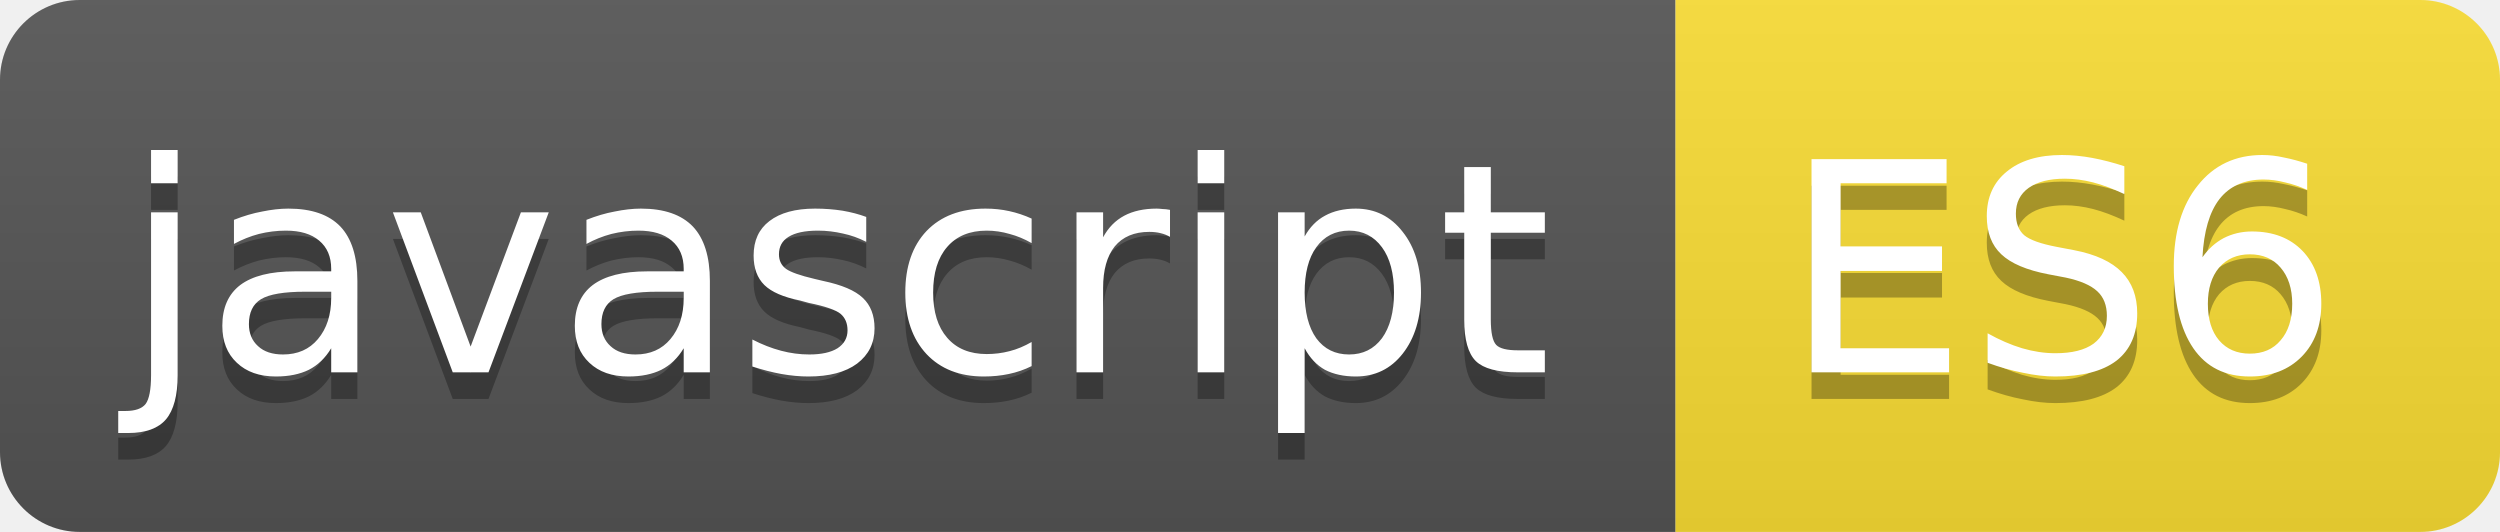
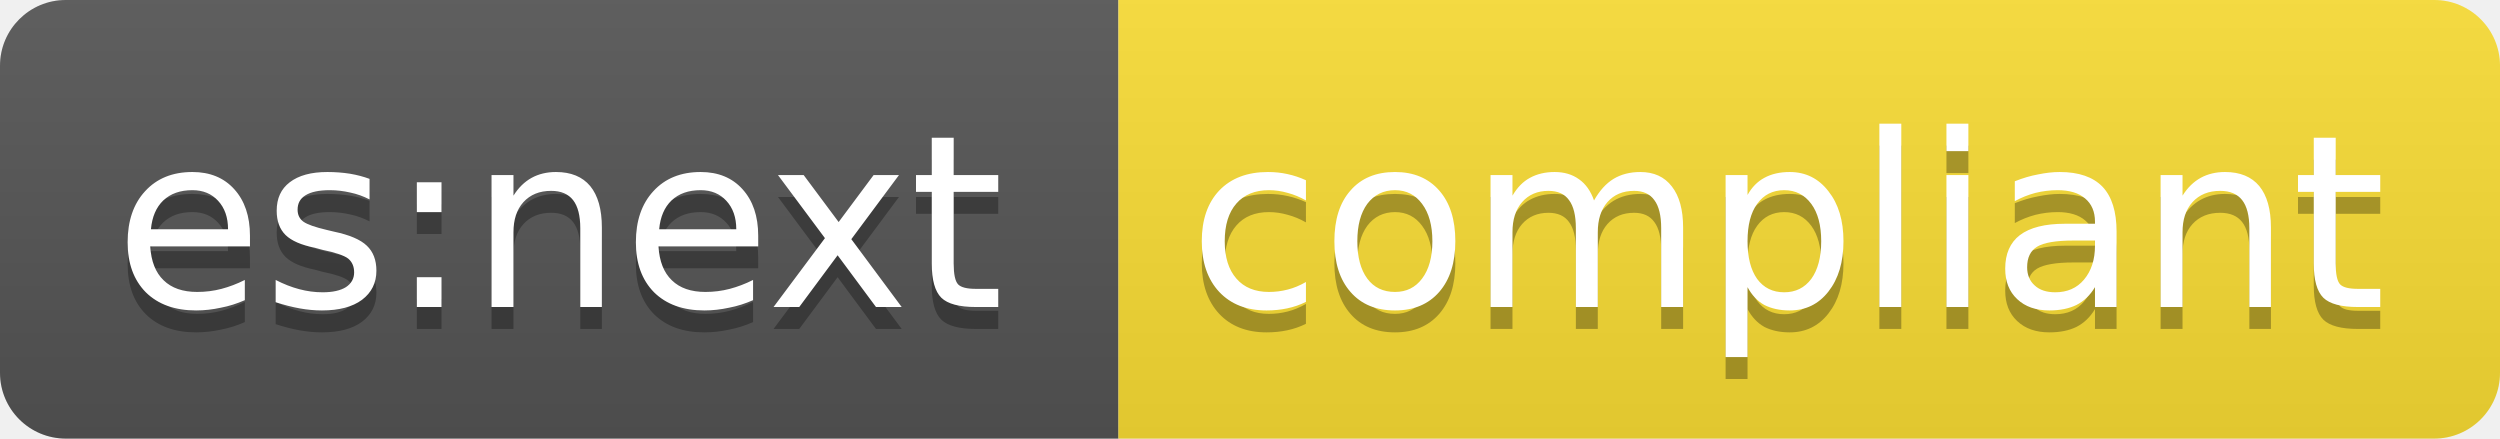
- <svg xmlns="http://www.w3.org/2000/svg" width="94" height="20">
+ <svg xmlns="http://www.w3.org/2000/svg" width="114" height="20">
  <linearGradient id="b" x2="0" y2="100%">
    <stop offset="0" stop-color="#bbb" stop-opacity=".1" />
    <stop offset="1" stop-opacity=".1" />
  </linearGradient>
  <clipPath id="a">
-     <rect width="94" height="20" rx="3" fill="#fff" />
+     <rect width="114" height="20" rx="3" fill="#fff" />
  </clipPath>
  <g clip-path="url(#a)">
-     <path fill="#555" d="M0 0h63v20H0z" />
-     <path fill="#fbde34" d="M63 0h31v20H63z" />
-     <path fill="url(#b)" d="M0 0h94v20H0z" />
+     <path fill="#555" d="M0 0h51v20H0z" />
+     <path fill="#fbde34" d="M51 0h63v20H51z" />
+     <path fill="url(#b)" d="M0 0h114v20H0z" />
  </g>
  <g fill="#fff" text-anchor="middle" font-family="DejaVu Sans,Verdana,Geneva,sans-serif" font-size="11">
-     <text x="31.5" y="15" fill="#010101" fill-opacity=".3">javascript</text>
-     <text x="31.5" y="14">javascript</text>
-     <text x="77.5" y="15" fill="#010101" fill-opacity=".3">ES6</text>
-     <text x="77.5" y="14">ES6</text>
+     <text x="25.5" y="15" fill="#010101" fill-opacity=".3">es:next</text>
+     <text x="25.5" y="14">es:next</text>
+     <text x="81.5" y="15" fill="#010101" fill-opacity=".3">compliant</text>
+     <text x="81.5" y="14">compliant</text>
  </g>
</svg>
